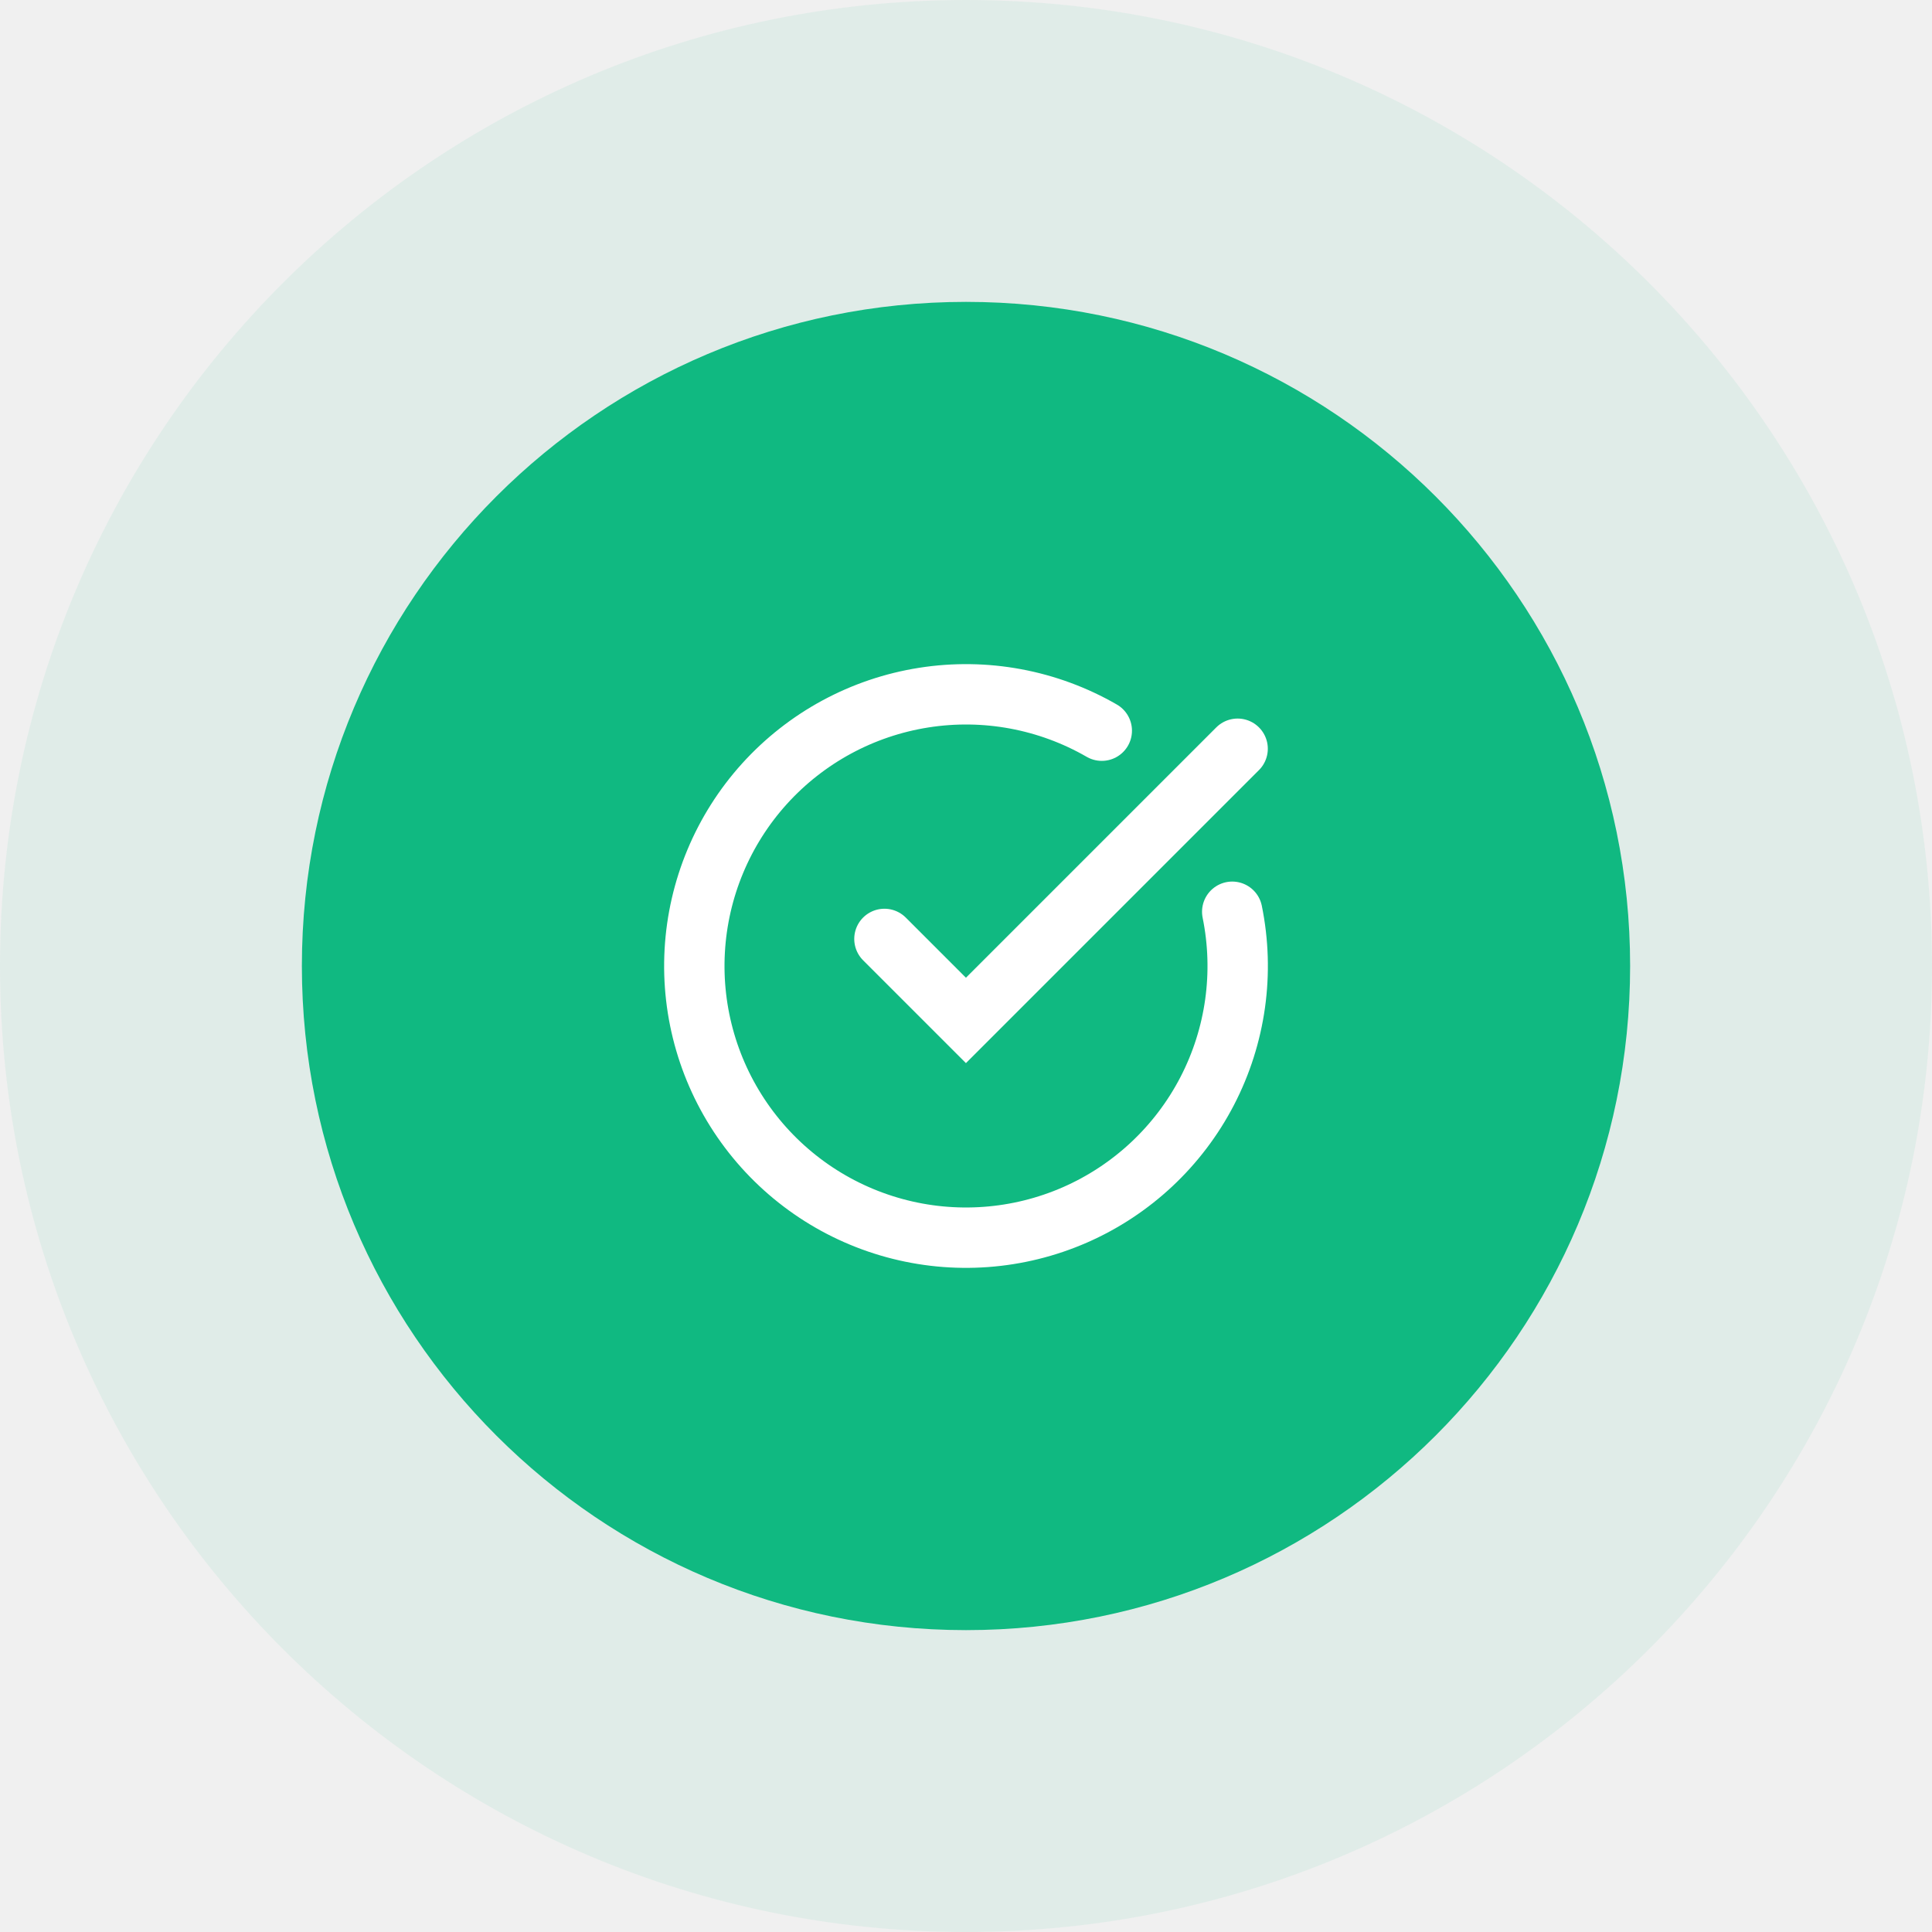
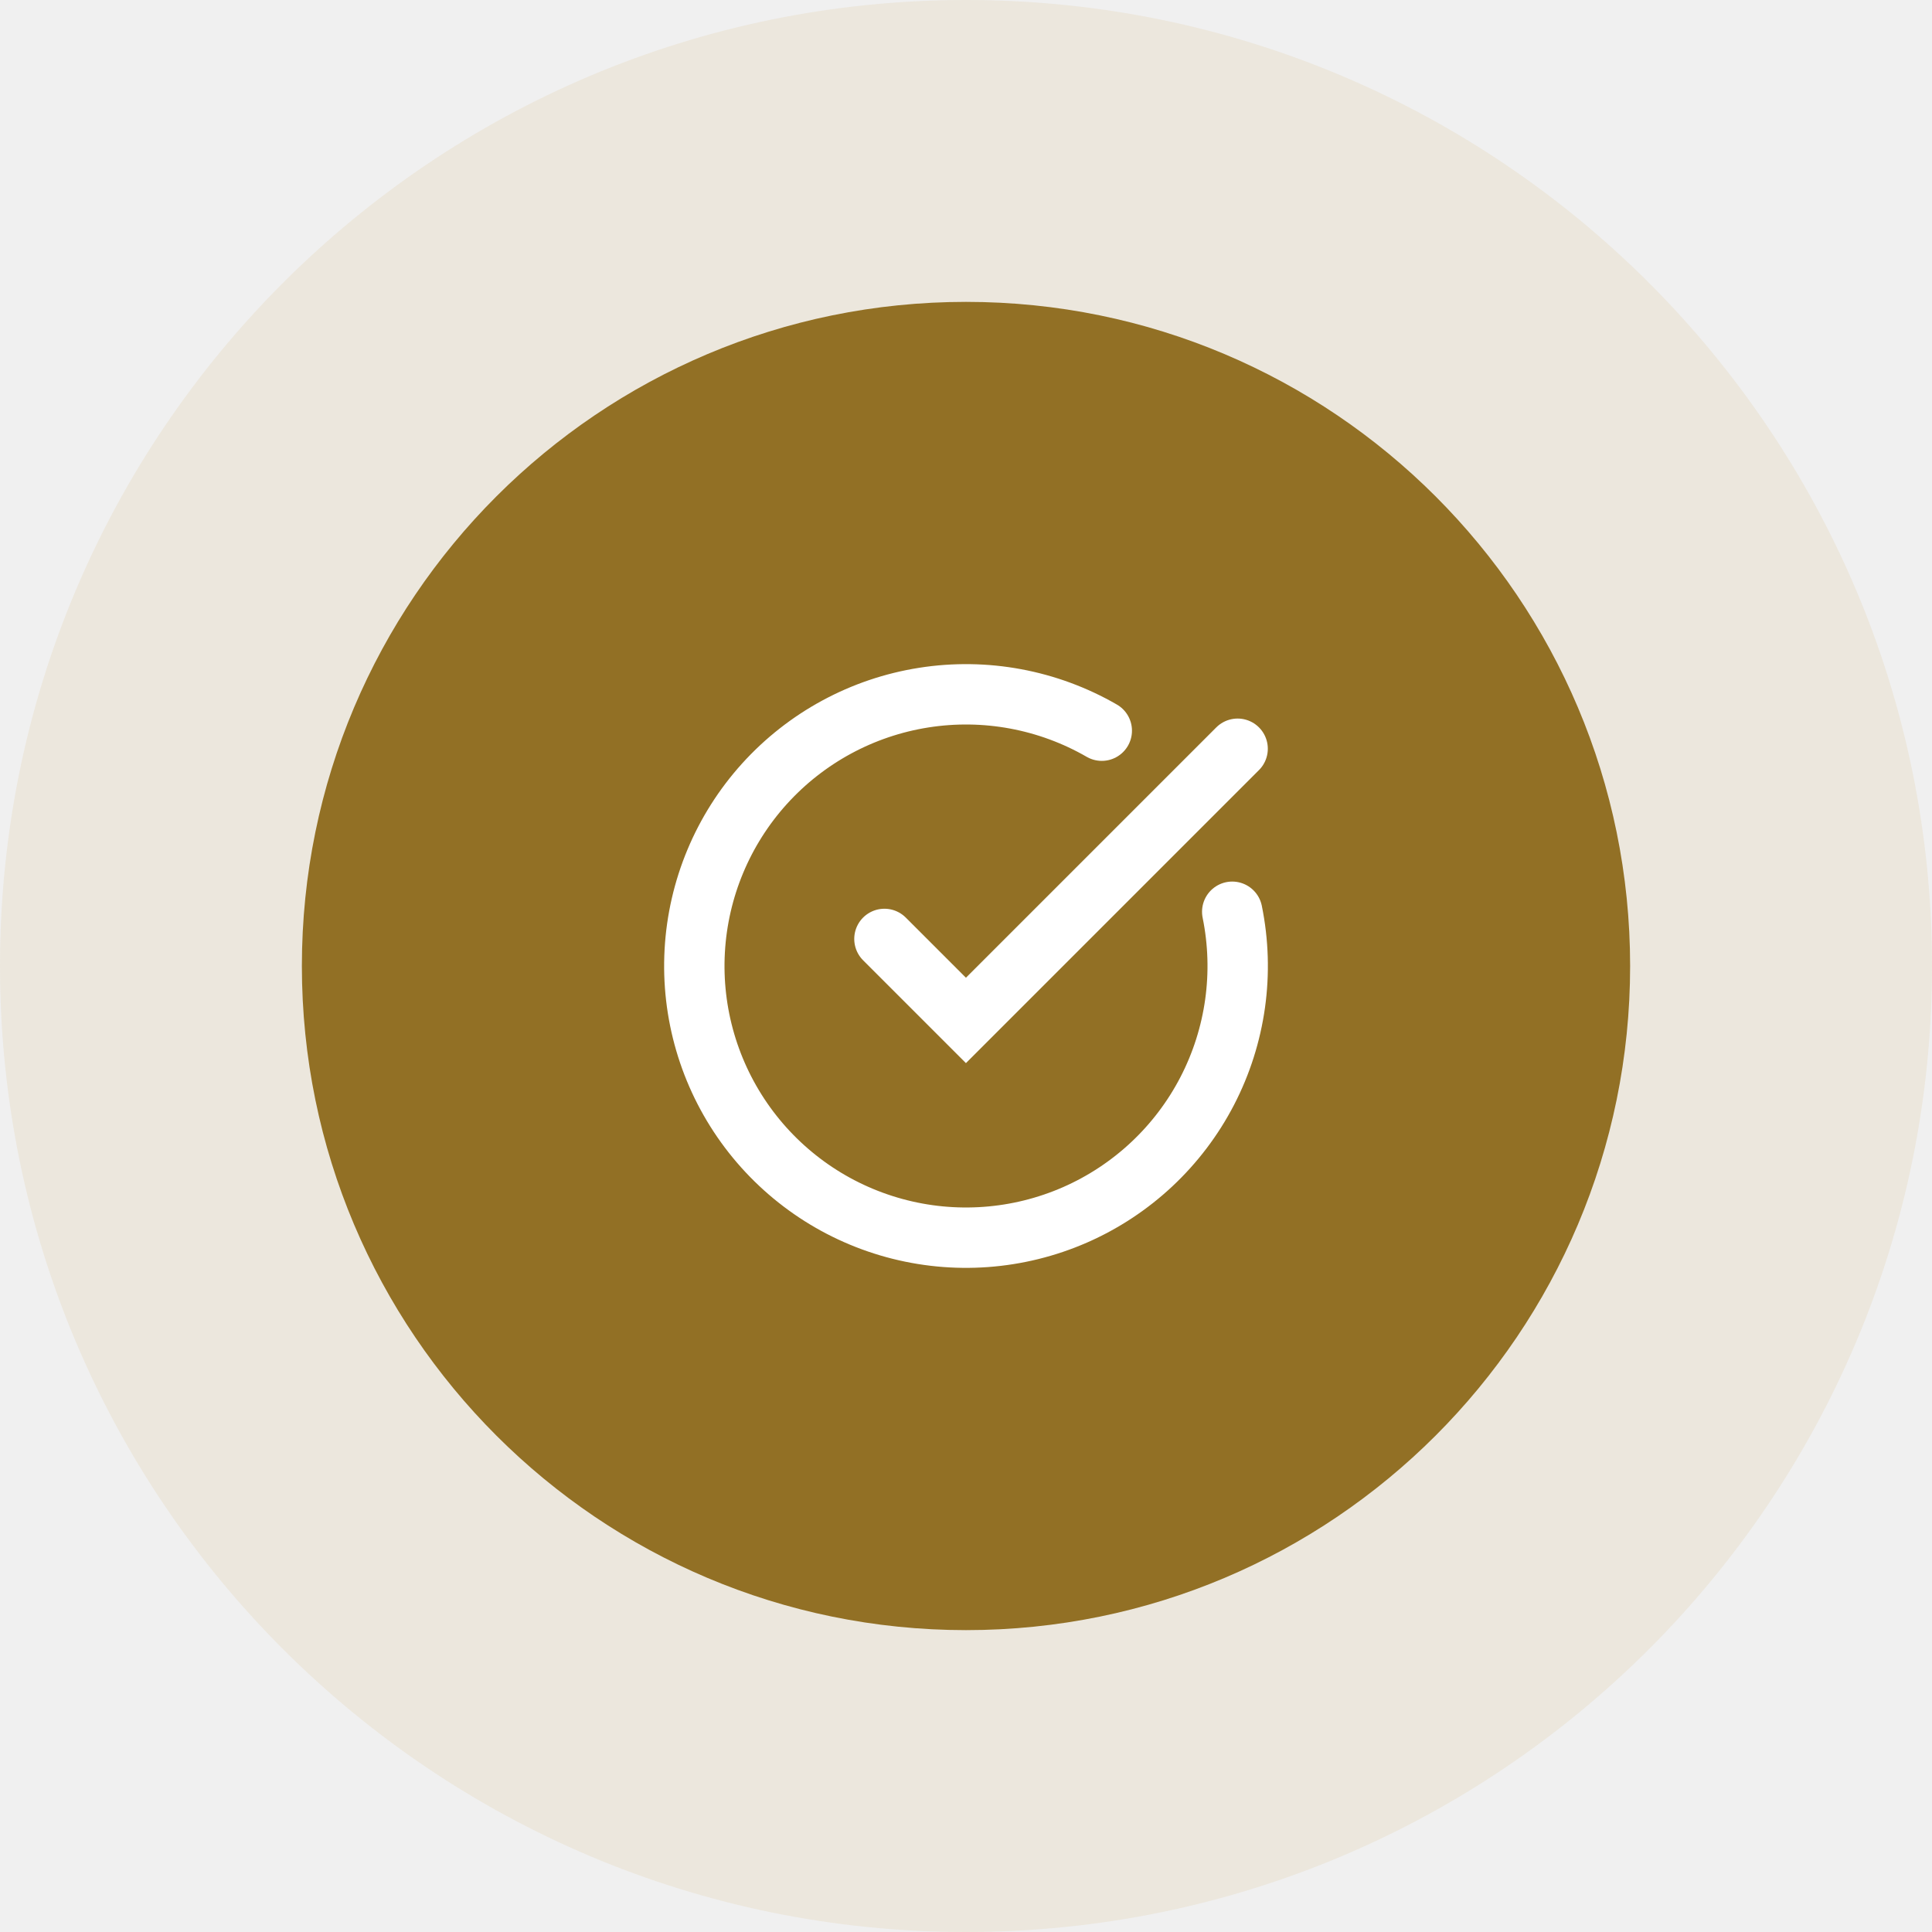
<svg xmlns="http://www.w3.org/2000/svg" width="64" height="64" viewBox="0 0 64 64" fill="none">
-   <rect width="64" height="64" rx="32" fill="#10B981" fill-opacity="0.071" />
-   <rect x="10" y="10" width="44" height="44" rx="22" fill="#10B981" />
+   <rect width="64" height="64" rx="32" fill="#C8A24D" fill-opacity="0.12" />
+   <rect x="10" y="10" width="44" height="44" rx="22" fill="#927025" />
  <path d="M40.819 30.203C41.23 32.22 40.937 34.317 39.989 36.145C39.041 37.972 37.495 39.419 35.609 40.245C33.723 41.07 31.611 41.224 29.626 40.681C27.64 40.138 25.901 38.931 24.697 37.26C23.494 35.59 22.9 33.558 23.014 31.502C23.128 29.447 23.943 27.492 25.323 25.965C26.704 24.438 28.566 23.43 30.599 23.11C32.633 22.789 34.715 23.176 36.498 24.205M29.298 31.103L31.998 33.803L40.998 24.803" stroke="white" stroke-width="2" stroke-linecap="round" />
</svg>
